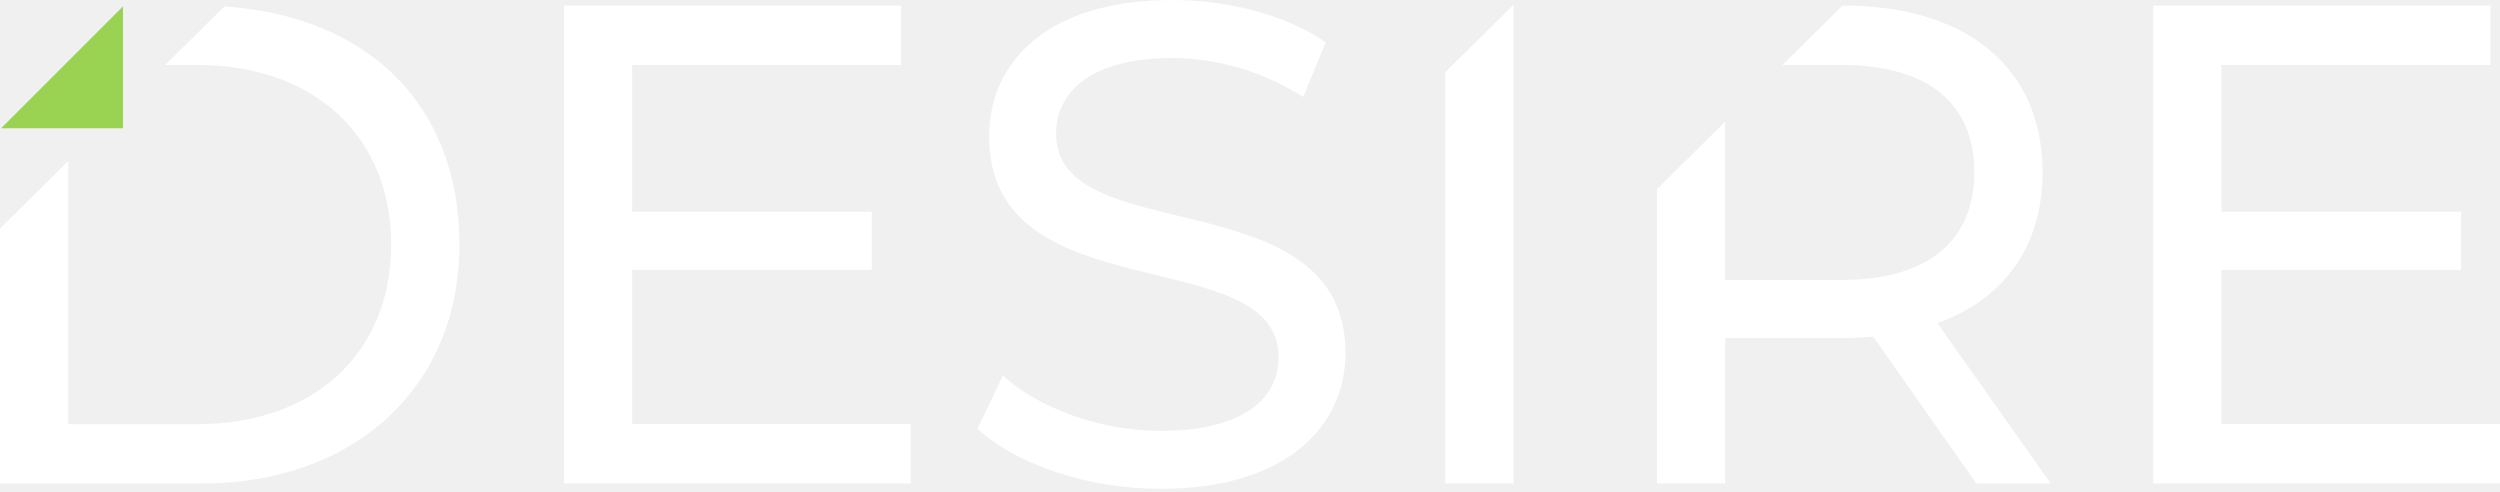
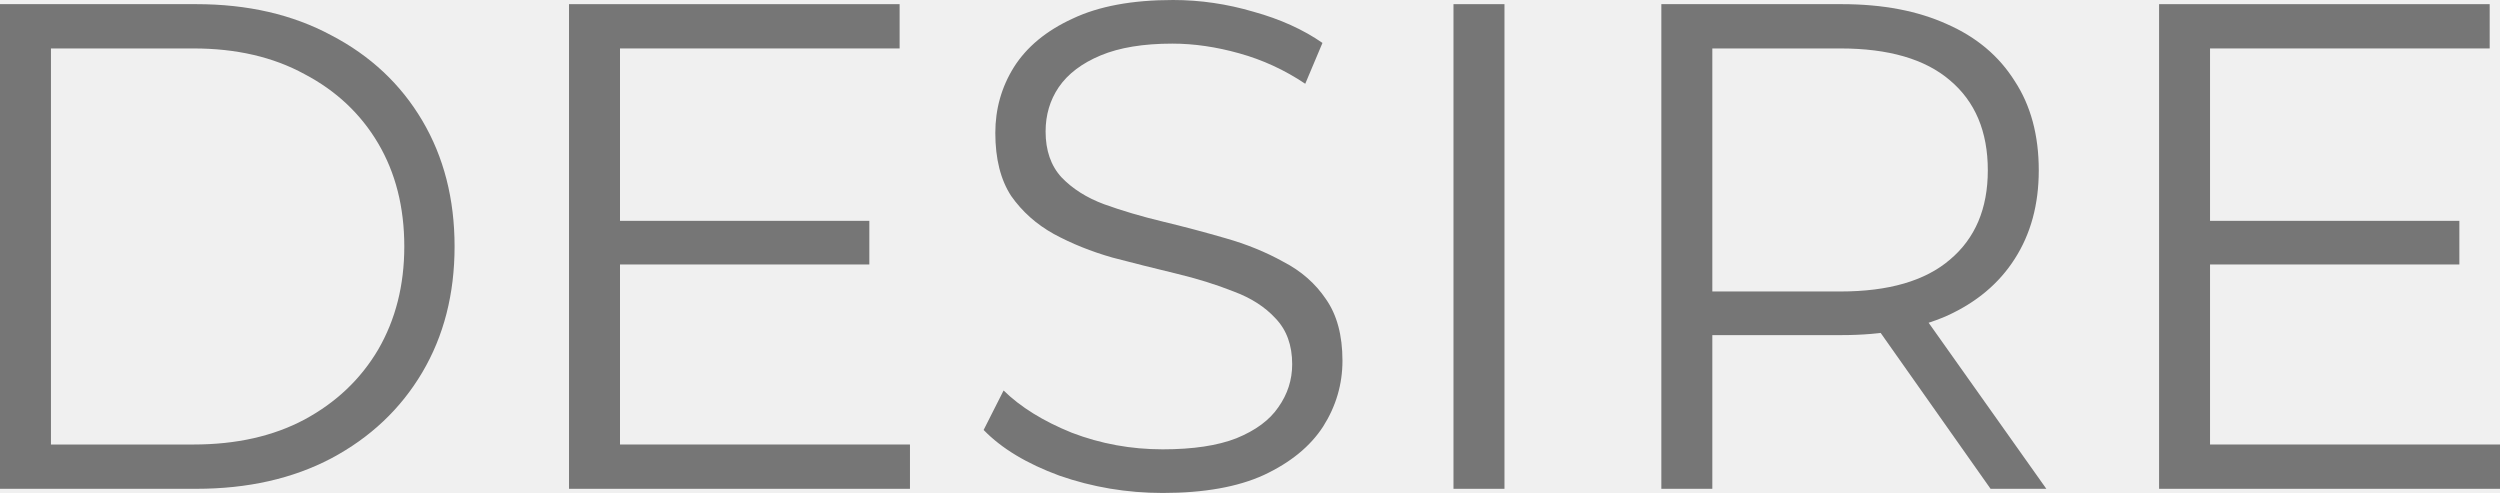
- <svg xmlns="http://www.w3.org/2000/svg" width="117" height="23" viewBox="0 0 117 23" fill="none">
-   <path d="M42.622 19.848V22.626H26.391V0.261H42.173V3.039H29.585V9.909H40.8V12.625H29.585V19.844H42.622V19.848Z" fill="white" />
-   <path d="M45.75 20.069L46.932 17.578C48.591 19.079 51.436 20.164 54.313 20.164C58.18 20.164 59.84 18.663 59.84 16.713C59.84 11.249 46.291 14.7 46.291 6.391C46.291 2.94 48.974 0 54.854 0C57.474 0 60.19 0.703 62.044 1.98L60.988 4.537C59.038 3.29 56.834 2.716 54.854 2.716C51.053 2.716 49.423 4.313 49.423 6.263C49.423 11.727 62.968 8.309 62.968 16.518C62.968 19.937 60.219 22.877 54.31 22.877C50.891 22.877 47.535 21.725 45.747 20.065L45.75 20.069Z" fill="white" />
-   <path d="M117 19.848V22.626H100.769V0.261H116.551V3.039H103.963V9.909H115.178V12.625H103.963V19.844H117V19.848Z" fill="white" />
-   <path d="M5.755 6.002V0.3L0.053 6.002H5.755Z" fill="#9AD351" />
-   <path d="M10.503 0.3L7.731 3.042H9.233C14.759 3.042 18.307 6.428 18.307 11.447C18.307 16.465 14.759 19.851 9.233 19.851H3.194V7.537L0 10.698V22.629H9.424C16.614 22.629 21.501 18.092 21.501 11.447C21.501 4.801 17.096 0.736 10.5 0.304L10.503 0.3Z" fill="white" />
-   <path d="M67.638 3.382V22.626H70.832V0.261H70.792L67.638 3.382Z" fill="white" />
-   <path d="M90.672 15.119C93.804 14.001 95.592 11.509 95.592 8.058C95.592 3.201 92.078 0.261 86.264 0.261H86.228L83.42 3.039H86.168C90.257 3.039 92.398 4.861 92.398 8.055C92.398 11.249 90.257 13.103 86.168 13.103H80.737V5.695L77.543 8.856V22.626H80.737V15.822H86.264C86.743 15.822 87.224 15.789 87.67 15.759L92.494 22.629H95.975L90.672 15.123V15.119Z" fill="white" />
+ <svg xmlns="http://www.w3.org/2000/svg" width="71" height="14" viewBox="0 0 71 14" fill="none">
+   <path d="M0 13.882V0.118H5.575C7.035 0.118 8.313 0.413 9.409 1.003C10.517 1.58 11.378 2.386 11.991 3.421C12.604 4.457 12.91 5.65 12.91 7C12.91 8.35 12.604 9.543 11.991 10.579C11.378 11.614 10.517 12.427 9.409 13.017C8.313 13.594 7.035 13.882 5.575 13.882H0ZM1.447 12.624H5.497C6.709 12.624 7.759 12.388 8.646 11.916C9.546 11.431 10.243 10.769 10.739 9.93C11.234 9.078 11.482 8.101 11.482 7C11.482 5.886 11.234 4.909 10.739 4.07C10.243 3.231 9.546 2.576 8.646 2.104C7.759 1.619 6.709 1.376 5.497 1.376H1.447V12.624Z" fill="#767676" />
+   <path d="M17.451 6.272H24.689V7.511H17.451V6.272ZM17.608 12.624H25.843V13.882H16.16V0.118H25.549V1.376H17.608V12.624Z" fill="#767676" />
+   <path d="M33.02 14C32.003 14 31.025 13.836 30.086 13.508C29.16 13.168 28.443 12.735 27.935 12.211L28.502 11.09C28.984 11.562 29.63 11.962 30.438 12.289C31.26 12.604 32.121 12.761 33.02 12.761C33.881 12.761 34.579 12.656 35.113 12.447C35.661 12.224 36.059 11.929 36.307 11.562C36.567 11.195 36.698 10.788 36.698 10.343C36.698 9.805 36.541 9.373 36.228 9.045C35.928 8.717 35.531 8.462 35.035 8.278C34.54 8.081 33.992 7.911 33.392 7.767C32.792 7.623 32.192 7.472 31.593 7.315C30.993 7.144 30.438 6.921 29.93 6.646C29.434 6.371 29.03 6.01 28.717 5.565C28.417 5.106 28.267 4.509 28.267 3.775C28.267 3.094 28.443 2.471 28.795 1.907C29.16 1.331 29.715 0.872 30.458 0.531C31.201 0.177 32.153 0 33.314 0C34.083 0 34.846 0.111 35.602 0.334C36.359 0.544 37.011 0.839 37.558 1.219L37.069 2.379C36.483 1.986 35.857 1.698 35.192 1.514C34.54 1.331 33.907 1.239 33.294 1.239C32.473 1.239 31.795 1.35 31.26 1.573C30.725 1.796 30.328 2.097 30.067 2.478C29.819 2.845 29.695 3.264 29.695 3.736C29.695 4.273 29.845 4.706 30.145 5.034C30.458 5.361 30.862 5.617 31.358 5.801C31.866 5.984 32.42 6.148 33.02 6.292C33.62 6.436 34.214 6.594 34.8 6.764C35.4 6.934 35.948 7.157 36.444 7.433C36.952 7.695 37.356 8.049 37.656 8.494C37.969 8.94 38.126 9.523 38.126 10.244C38.126 10.913 37.943 11.536 37.578 12.112C37.213 12.676 36.652 13.135 35.896 13.489C35.153 13.83 34.194 14 33.02 14Z" fill="#767676" />
+   <path d="M41.279 13.882V0.118H42.727V13.882H41.279Z" fill="#767676" />
+   <path d="M47.182 13.882V0.118H52.307C53.468 0.118 54.465 0.308 55.3 0.688C56.134 1.055 56.773 1.593 57.217 2.301C57.673 2.995 57.901 3.841 57.901 4.837C57.901 5.807 57.673 6.646 57.217 7.354C56.773 8.049 56.134 8.586 55.3 8.966C54.465 9.333 53.468 9.517 52.307 9.517H47.984L48.63 8.848V13.882H47.182ZM56.532 13.882L53.011 8.888H54.576L58.116 13.882H56.532ZM48.63 8.966L47.984 8.278H52.268C53.637 8.278 54.674 7.977 55.378 7.374C56.095 6.771 56.454 5.925 56.454 4.837C56.454 3.736 56.095 2.884 55.378 2.281C54.674 1.678 53.637 1.376 52.268 1.376H47.984L48.63 0.688V8.966Z" fill="#767676" />
+   <path d="M62.609 6.272H69.846V7.511H62.609V6.272ZM62.765 12.624H71V13.882H61.318V0.118H70.707V1.376H62.765V12.624Z" fill="#767676" />
</svg>
